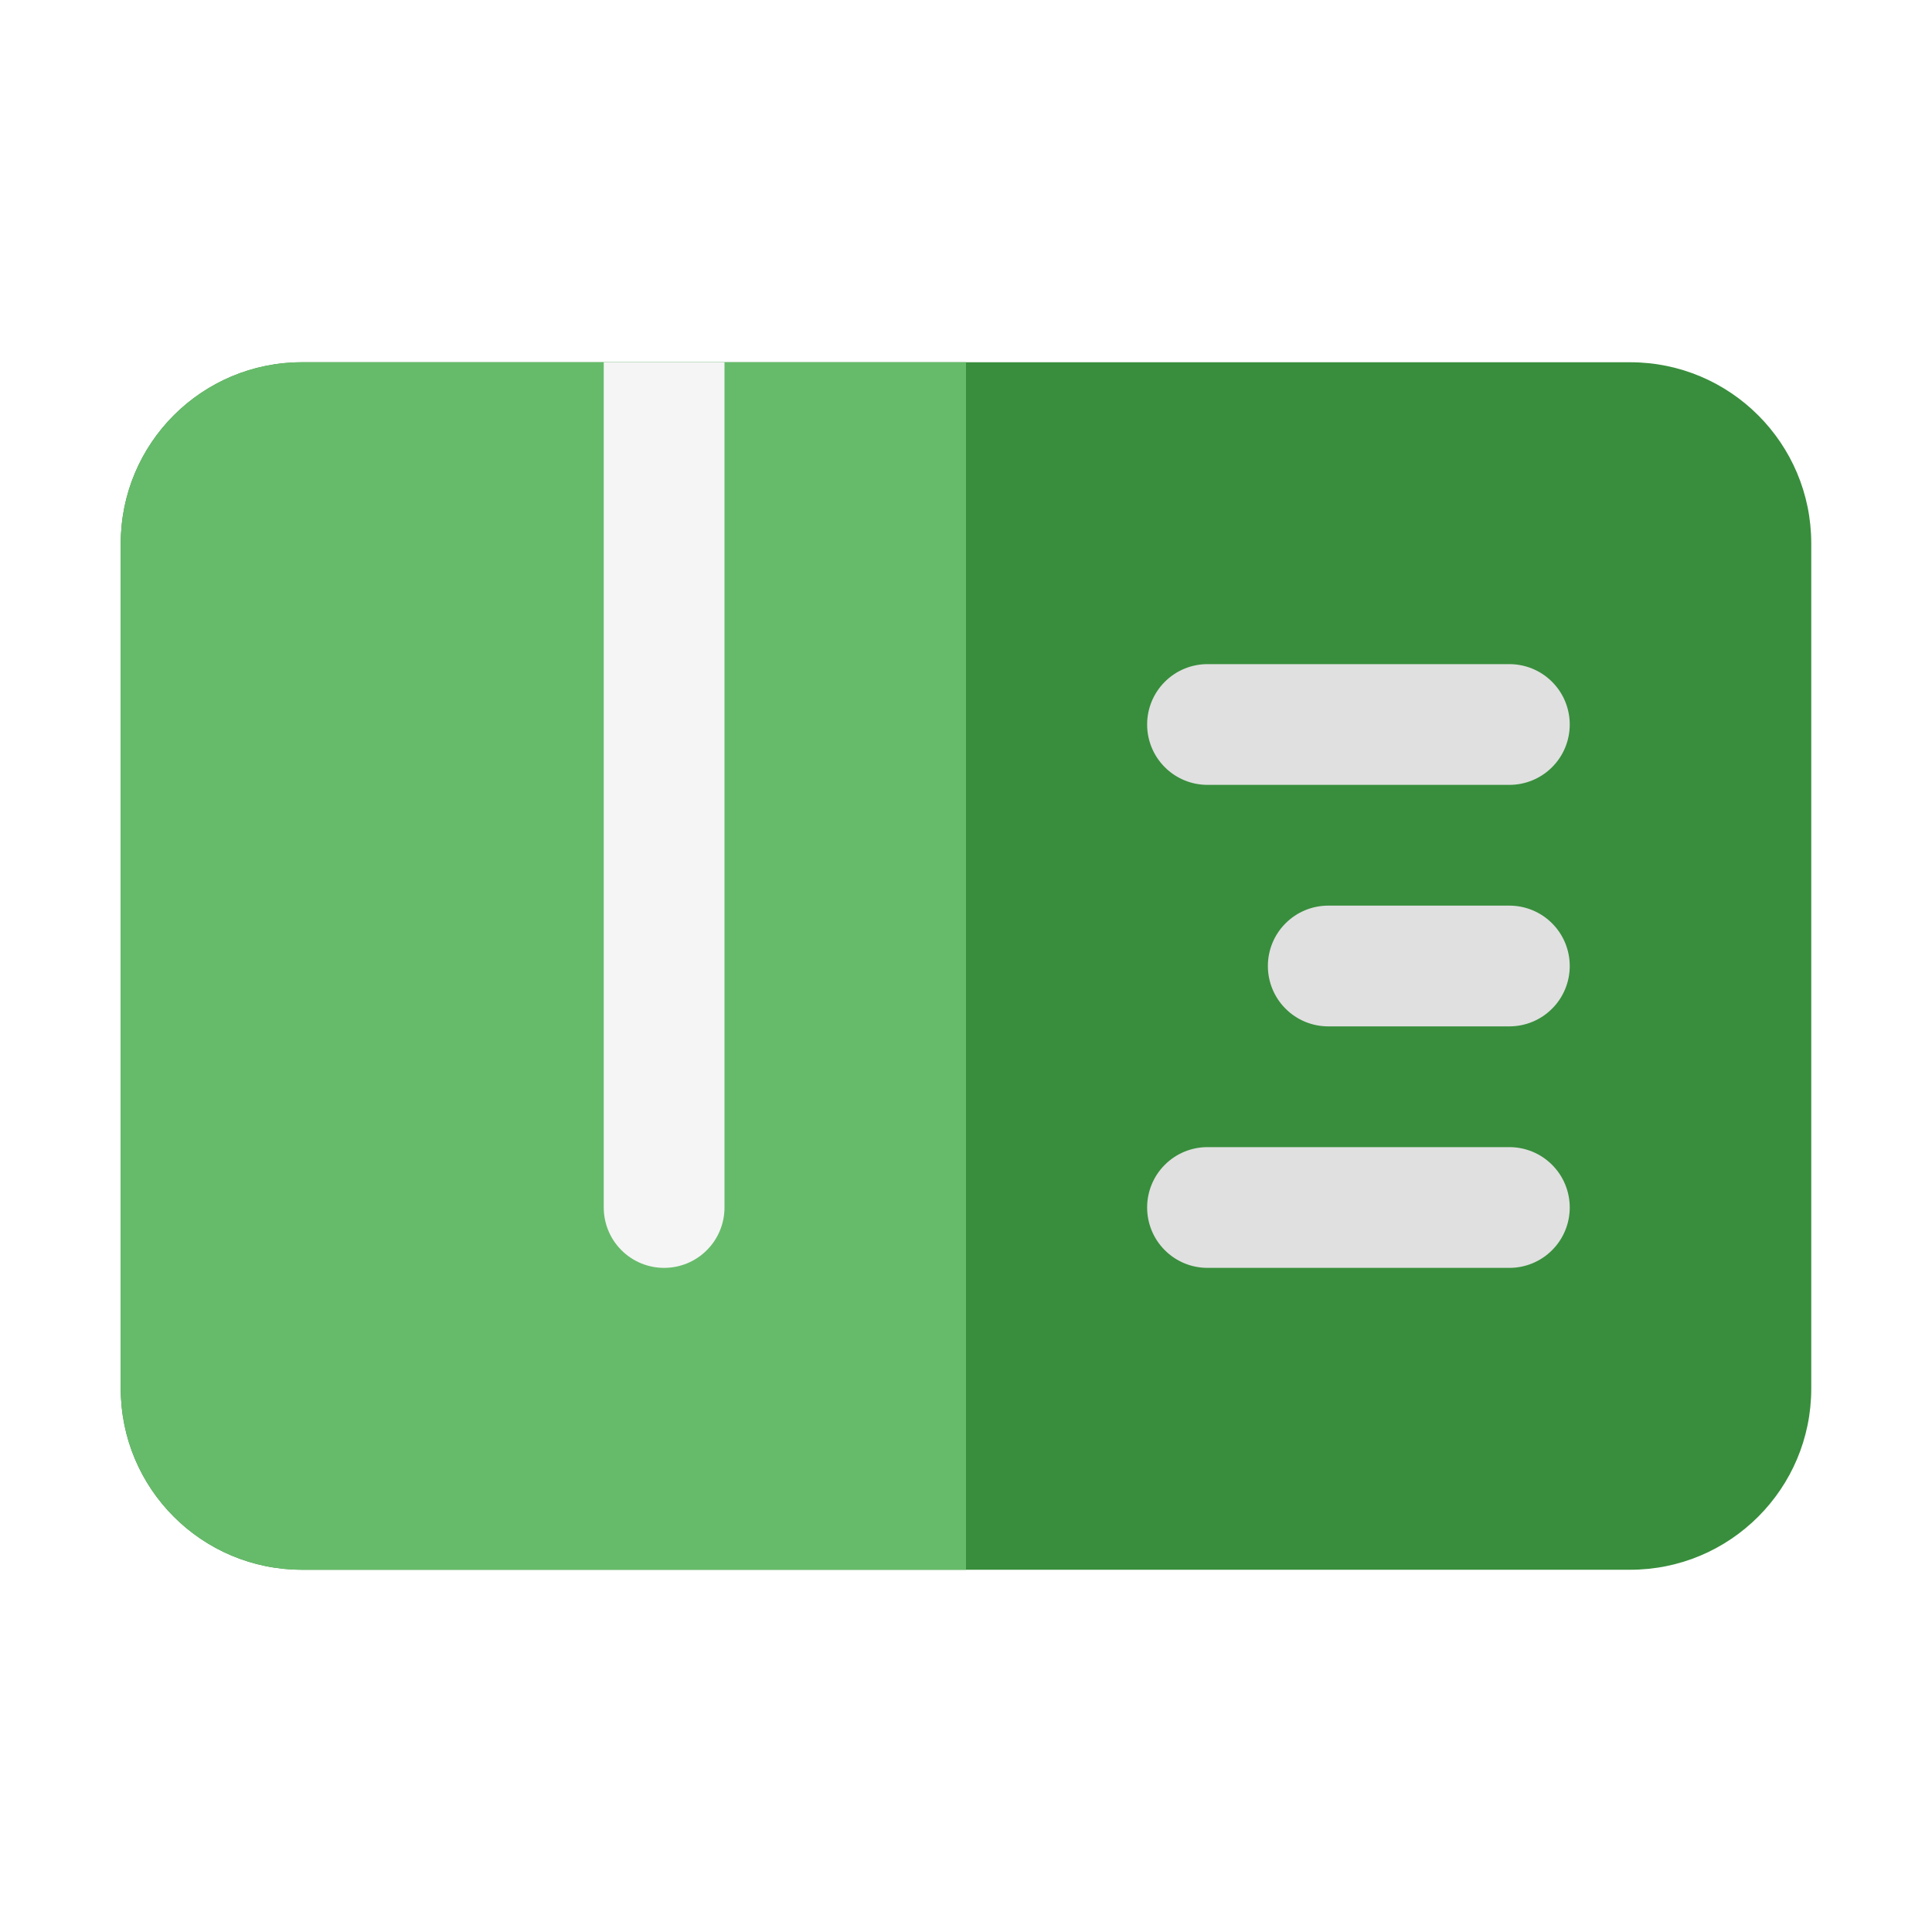
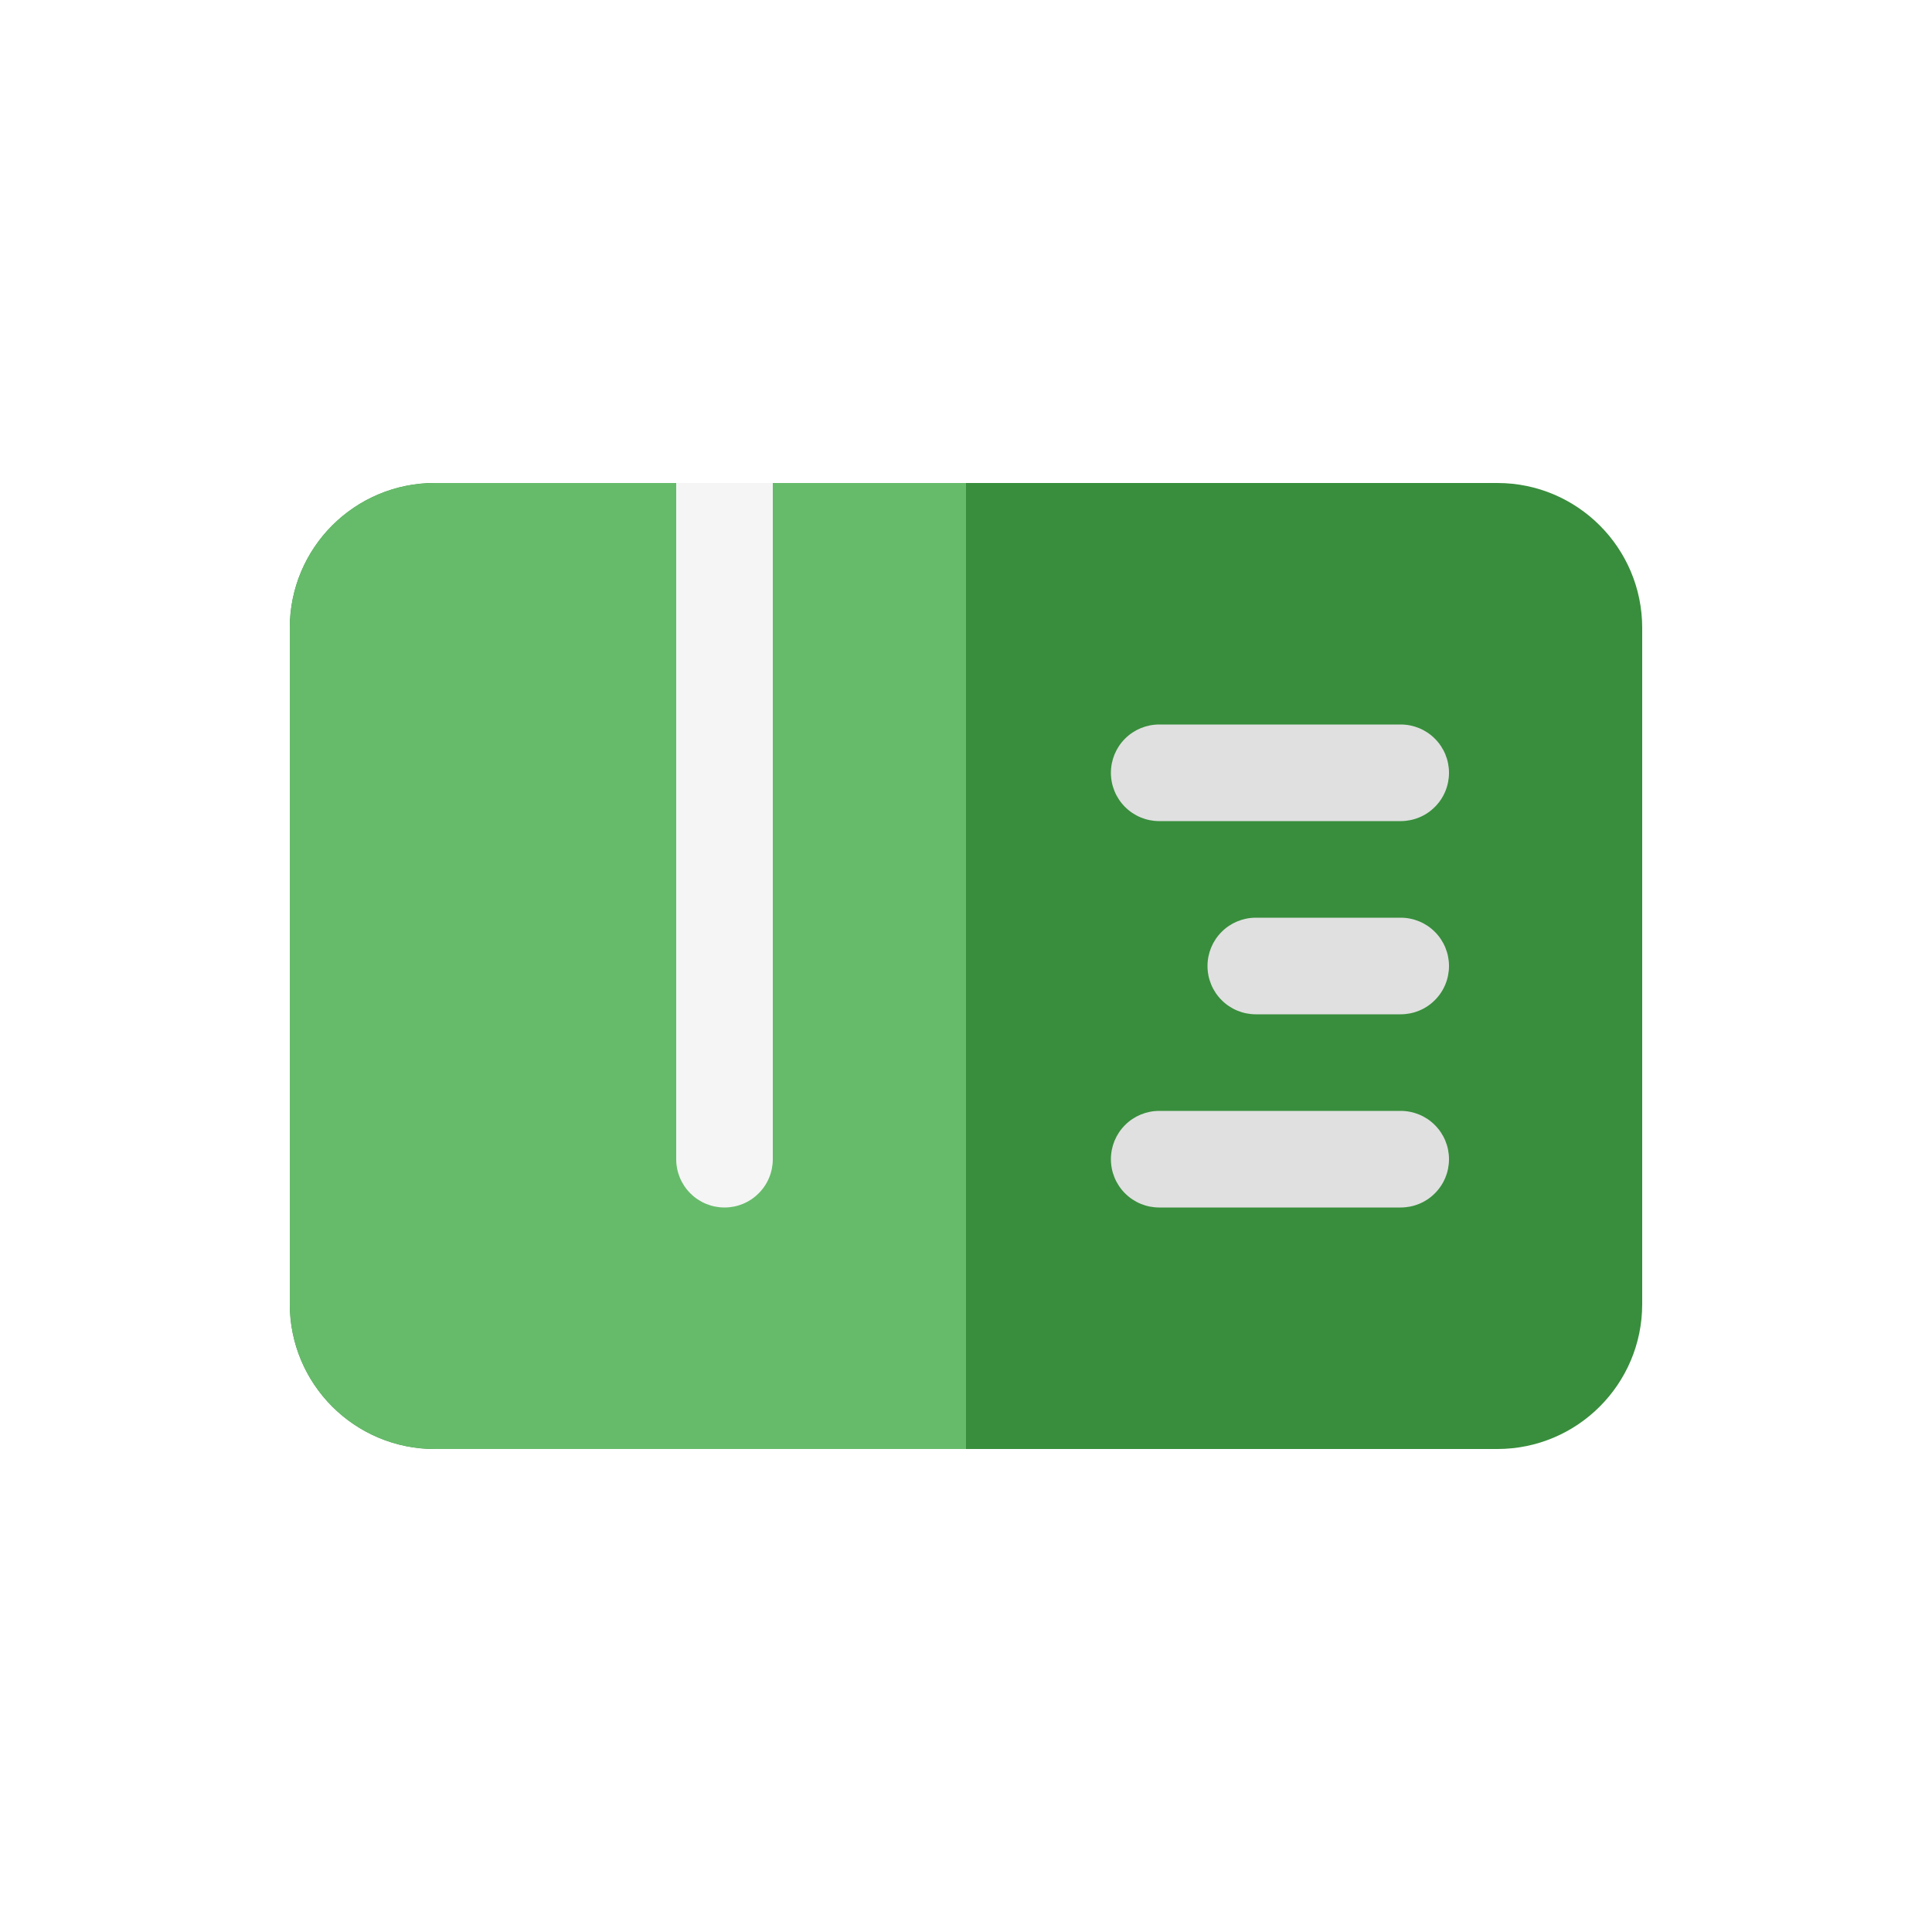
<svg xmlns="http://www.w3.org/2000/svg" width="512" height="512" viewBox="0 0 32 32" fill="none">
-   <path d="M27 6H5C3.343 6 2 7.343 2 9V23C2 24.657 3.343 26 5 26H27C28.657 26 30 24.657 30 23V9C30 7.343 28.657 6 27 6Z" fill="#388E3C" />
-   <path d="M16 6V26H5C4.204 26 3.441 25.684 2.879 25.121C2.316 24.559 2 23.796 2 23V9C2 8.204 2.316 7.441 2.879 6.879C3.441 6.316 4.204 6 5 6H16Z" fill="#66BB6A" />
-   <path d="M12 6V20C12 20.265 11.895 20.52 11.707 20.707C11.52 20.895 11.265 21 11 21C10.735 21 10.48 20.895 10.293 20.707C10.105 20.52 10 20.265 10 20V6H12Z" fill="#F5F5F5" />
-   <path d="M25 13H20C19.735 13 19.48 12.895 19.293 12.707C19.105 12.52 19 12.265 19 12C19 11.735 19.105 11.48 19.293 11.293C19.48 11.105 19.735 11 20 11H25C25.265 11 25.52 11.105 25.707 11.293C25.895 11.48 26 11.735 26 12C26 12.265 25.895 12.52 25.707 12.707C25.52 12.895 25.265 13 25 13Z" fill="#E0E0E0" />
-   <path d="M25 17H22C21.735 17 21.48 16.895 21.293 16.707C21.105 16.52 21 16.265 21 16C21 15.735 21.105 15.48 21.293 15.293C21.48 15.105 21.735 15 22 15H25C25.265 15 25.52 15.105 25.707 15.293C25.895 15.48 26 15.735 26 16C26 16.265 25.895 16.52 25.707 16.707C25.52 16.895 25.265 17 25 17Z" fill="#E0E0E0" />
-   <path d="M25 21H20C19.735 21 19.48 20.895 19.293 20.707C19.105 20.52 19 20.265 19 20C19 19.735 19.105 19.48 19.293 19.293C19.48 19.105 19.735 19 20 19H25C25.265 19 25.52 19.105 25.707 19.293C25.895 19.48 26 19.735 26 20C26 20.265 25.895 20.52 25.707 20.707C25.52 20.895 25.265 21 25 21Z" fill="#E0E0E0" />
+   <g transform="translate(3.2, 3.2) scale(0.8)">
+     <path d="M27 6H5C3.343 6 2 7.343 2 9V23C2 24.657 3.343 26 5 26H27C28.657 26 30 24.657 30 23V9C30 7.343 28.657 6 27 6Z" fill="#388E3C" />
+     <path d="M16 6V26H5C4.204 26 3.441 25.684 2.879 25.121C2.316 24.559 2 23.796 2 23V9C2 8.204 2.316 7.441 2.879 6.879C3.441 6.316 4.204 6 5 6H16Z" fill="#66BB6A" />
+     <path d="M12 6V20C12 20.265 11.895 20.52 11.707 20.707C11.52 20.895 11.265 21 11 21C10.735 21 10.48 20.895 10.293 20.707C10.105 20.52 10 20.265 10 20V6H12Z" fill="#F5F5F5" />
+     <path d="M25 13H20C19.735 13 19.48 12.895 19.293 12.707C19.105 12.52 19 12.265 19 12C19 11.735 19.105 11.48 19.293 11.293C19.48 11.105 19.735 11 20 11H25C25.265 11 25.52 11.105 25.707 11.293C25.895 11.48 26 11.735 26 12C26 12.265 25.895 12.52 25.707 12.707C25.52 12.895 25.265 13 25 13Z" fill="#E0E0E0" />
+     <path d="M25 17H22C21.735 17 21.48 16.895 21.293 16.707C21.105 16.52 21 16.265 21 16C21 15.735 21.105 15.48 21.293 15.293C21.48 15.105 21.735 15 22 15H25C25.265 15 25.52 15.105 25.707 15.293C25.895 15.48 26 15.735 26 16C26 16.265 25.895 16.52 25.707 16.707C25.52 16.895 25.265 17 25 17Z" fill="#E0E0E0" />
+     <path d="M25 21H20C19.735 21 19.48 20.895 19.293 20.707C19.105 20.52 19 20.265 19 20C19 19.735 19.105 19.48 19.293 19.293C19.48 19.105 19.735 19 20 19H25C25.265 19 25.52 19.105 25.707 19.293C25.895 19.48 26 19.735 26 20C26 20.265 25.895 20.52 25.707 20.707C25.52 20.895 25.265 21 25 21Z" fill="#E0E0E0" />
+   </g>
</svg>
